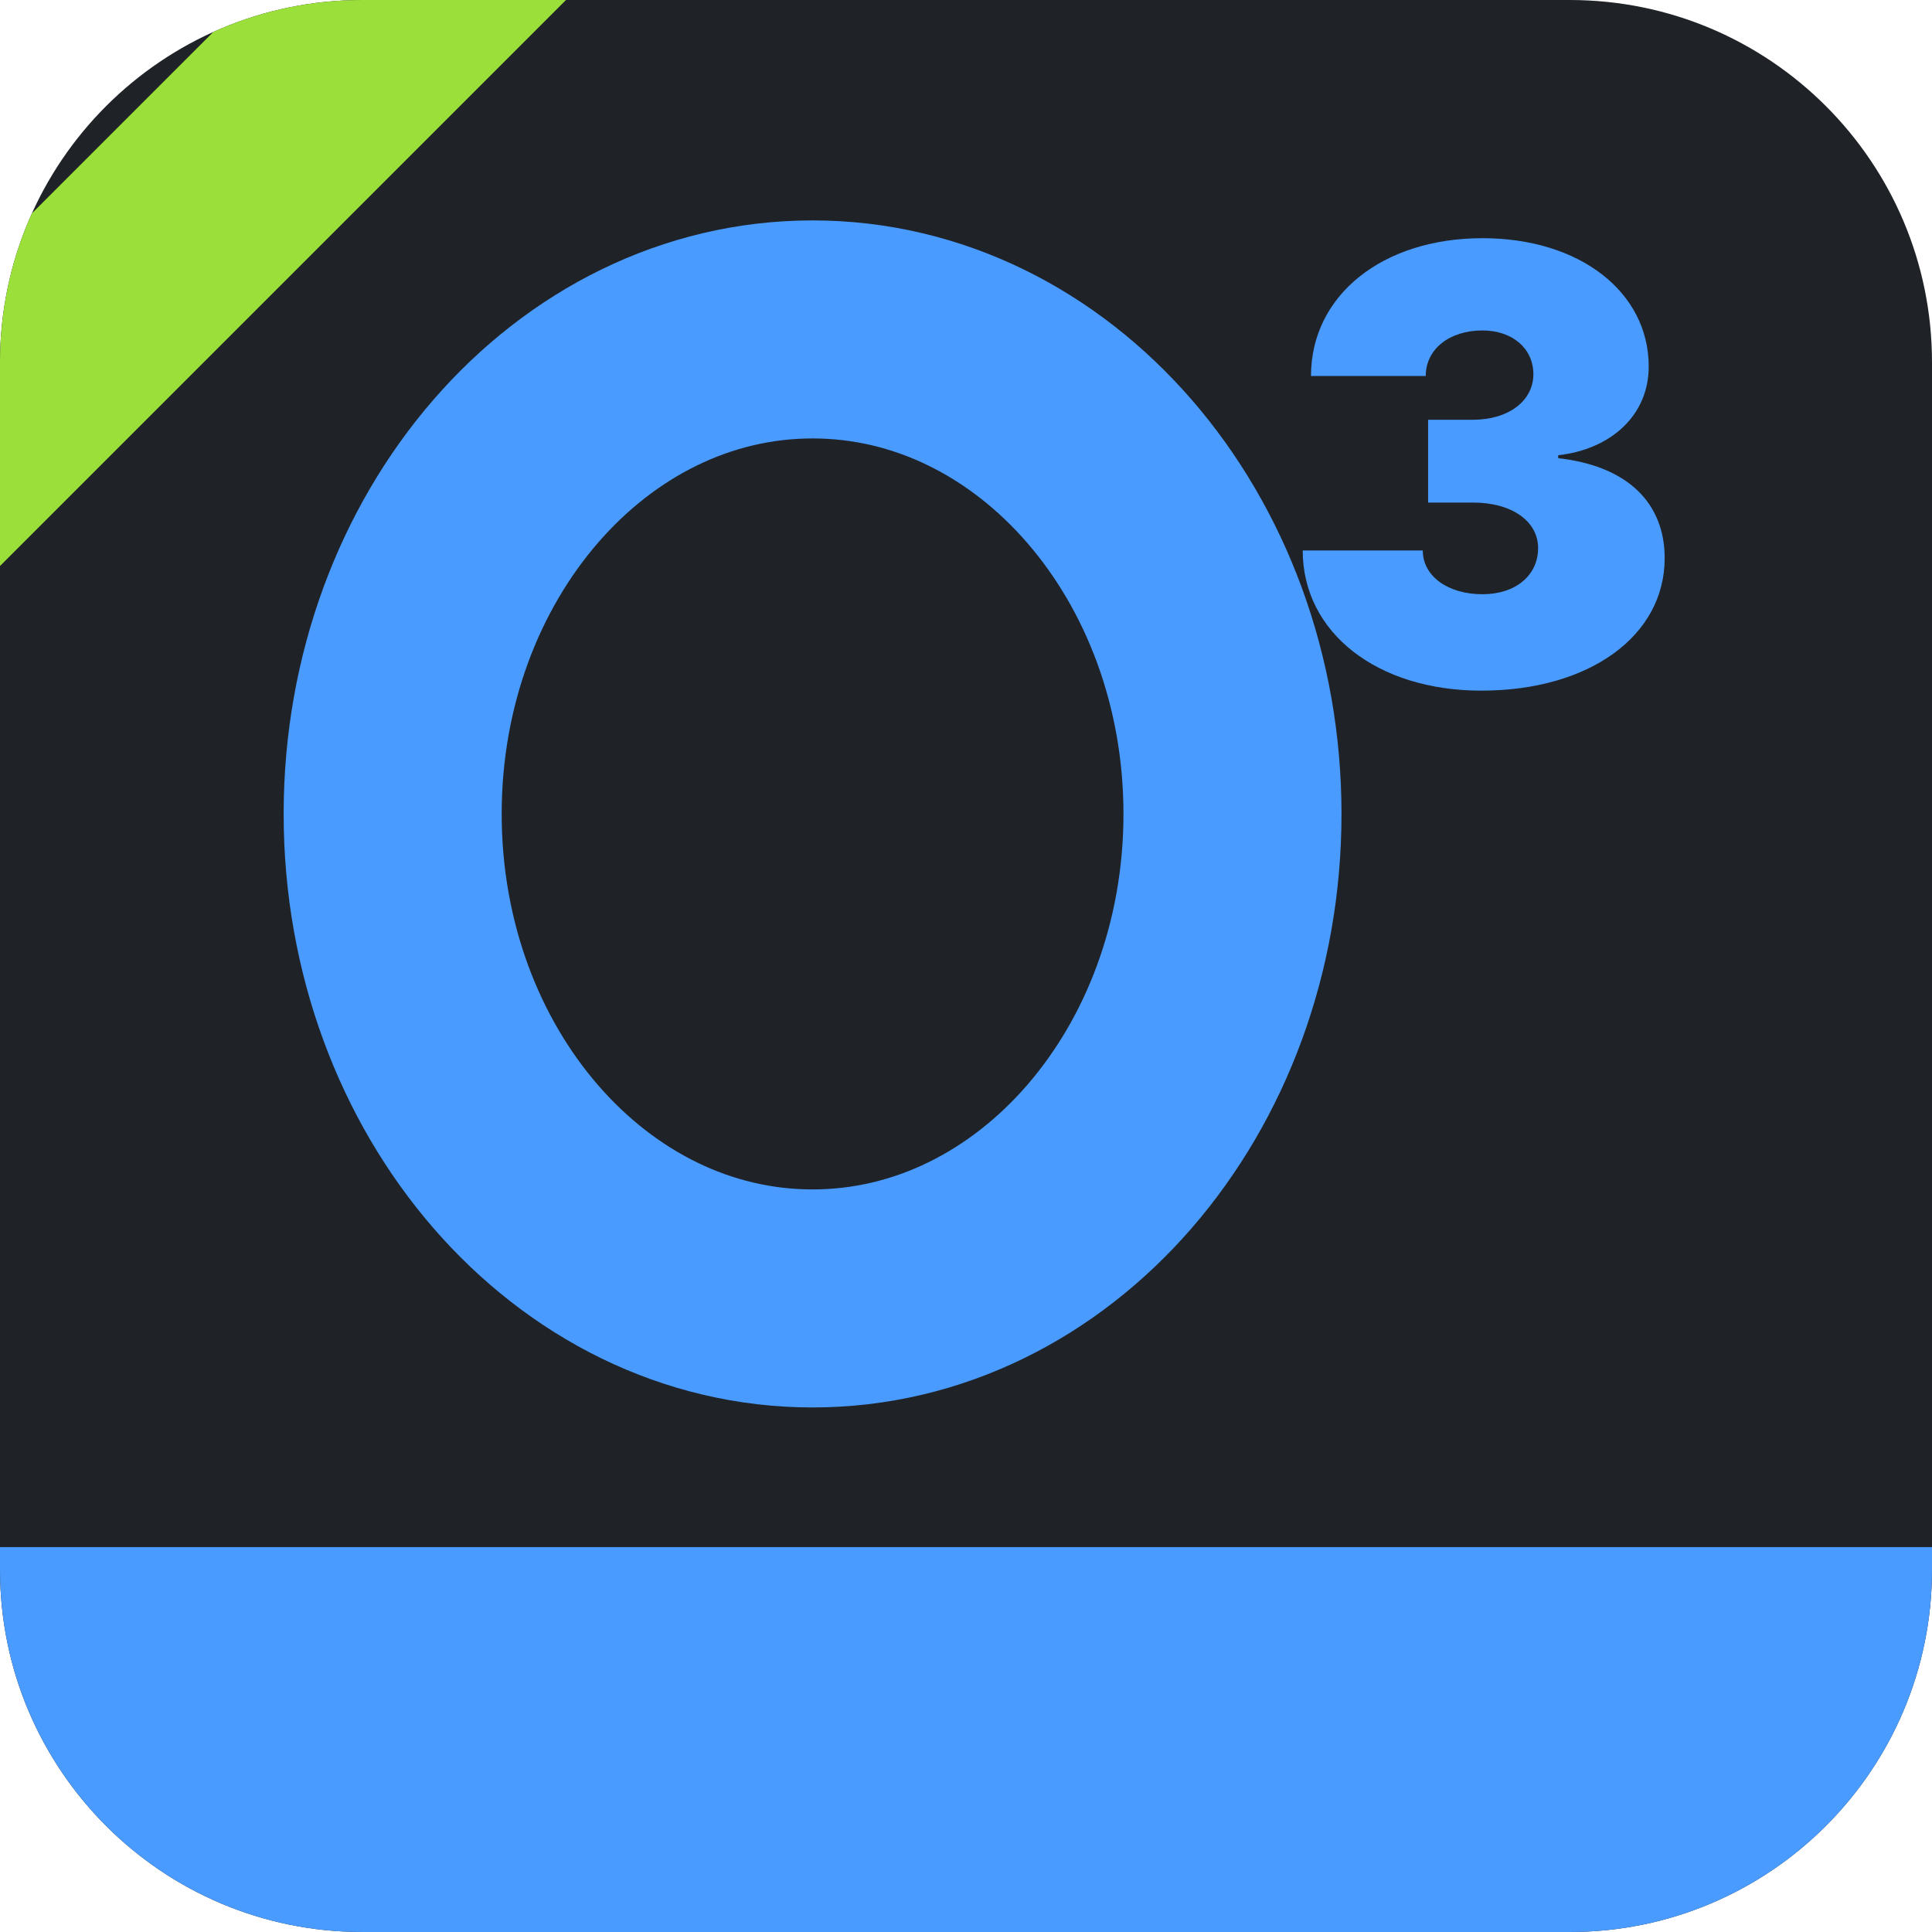
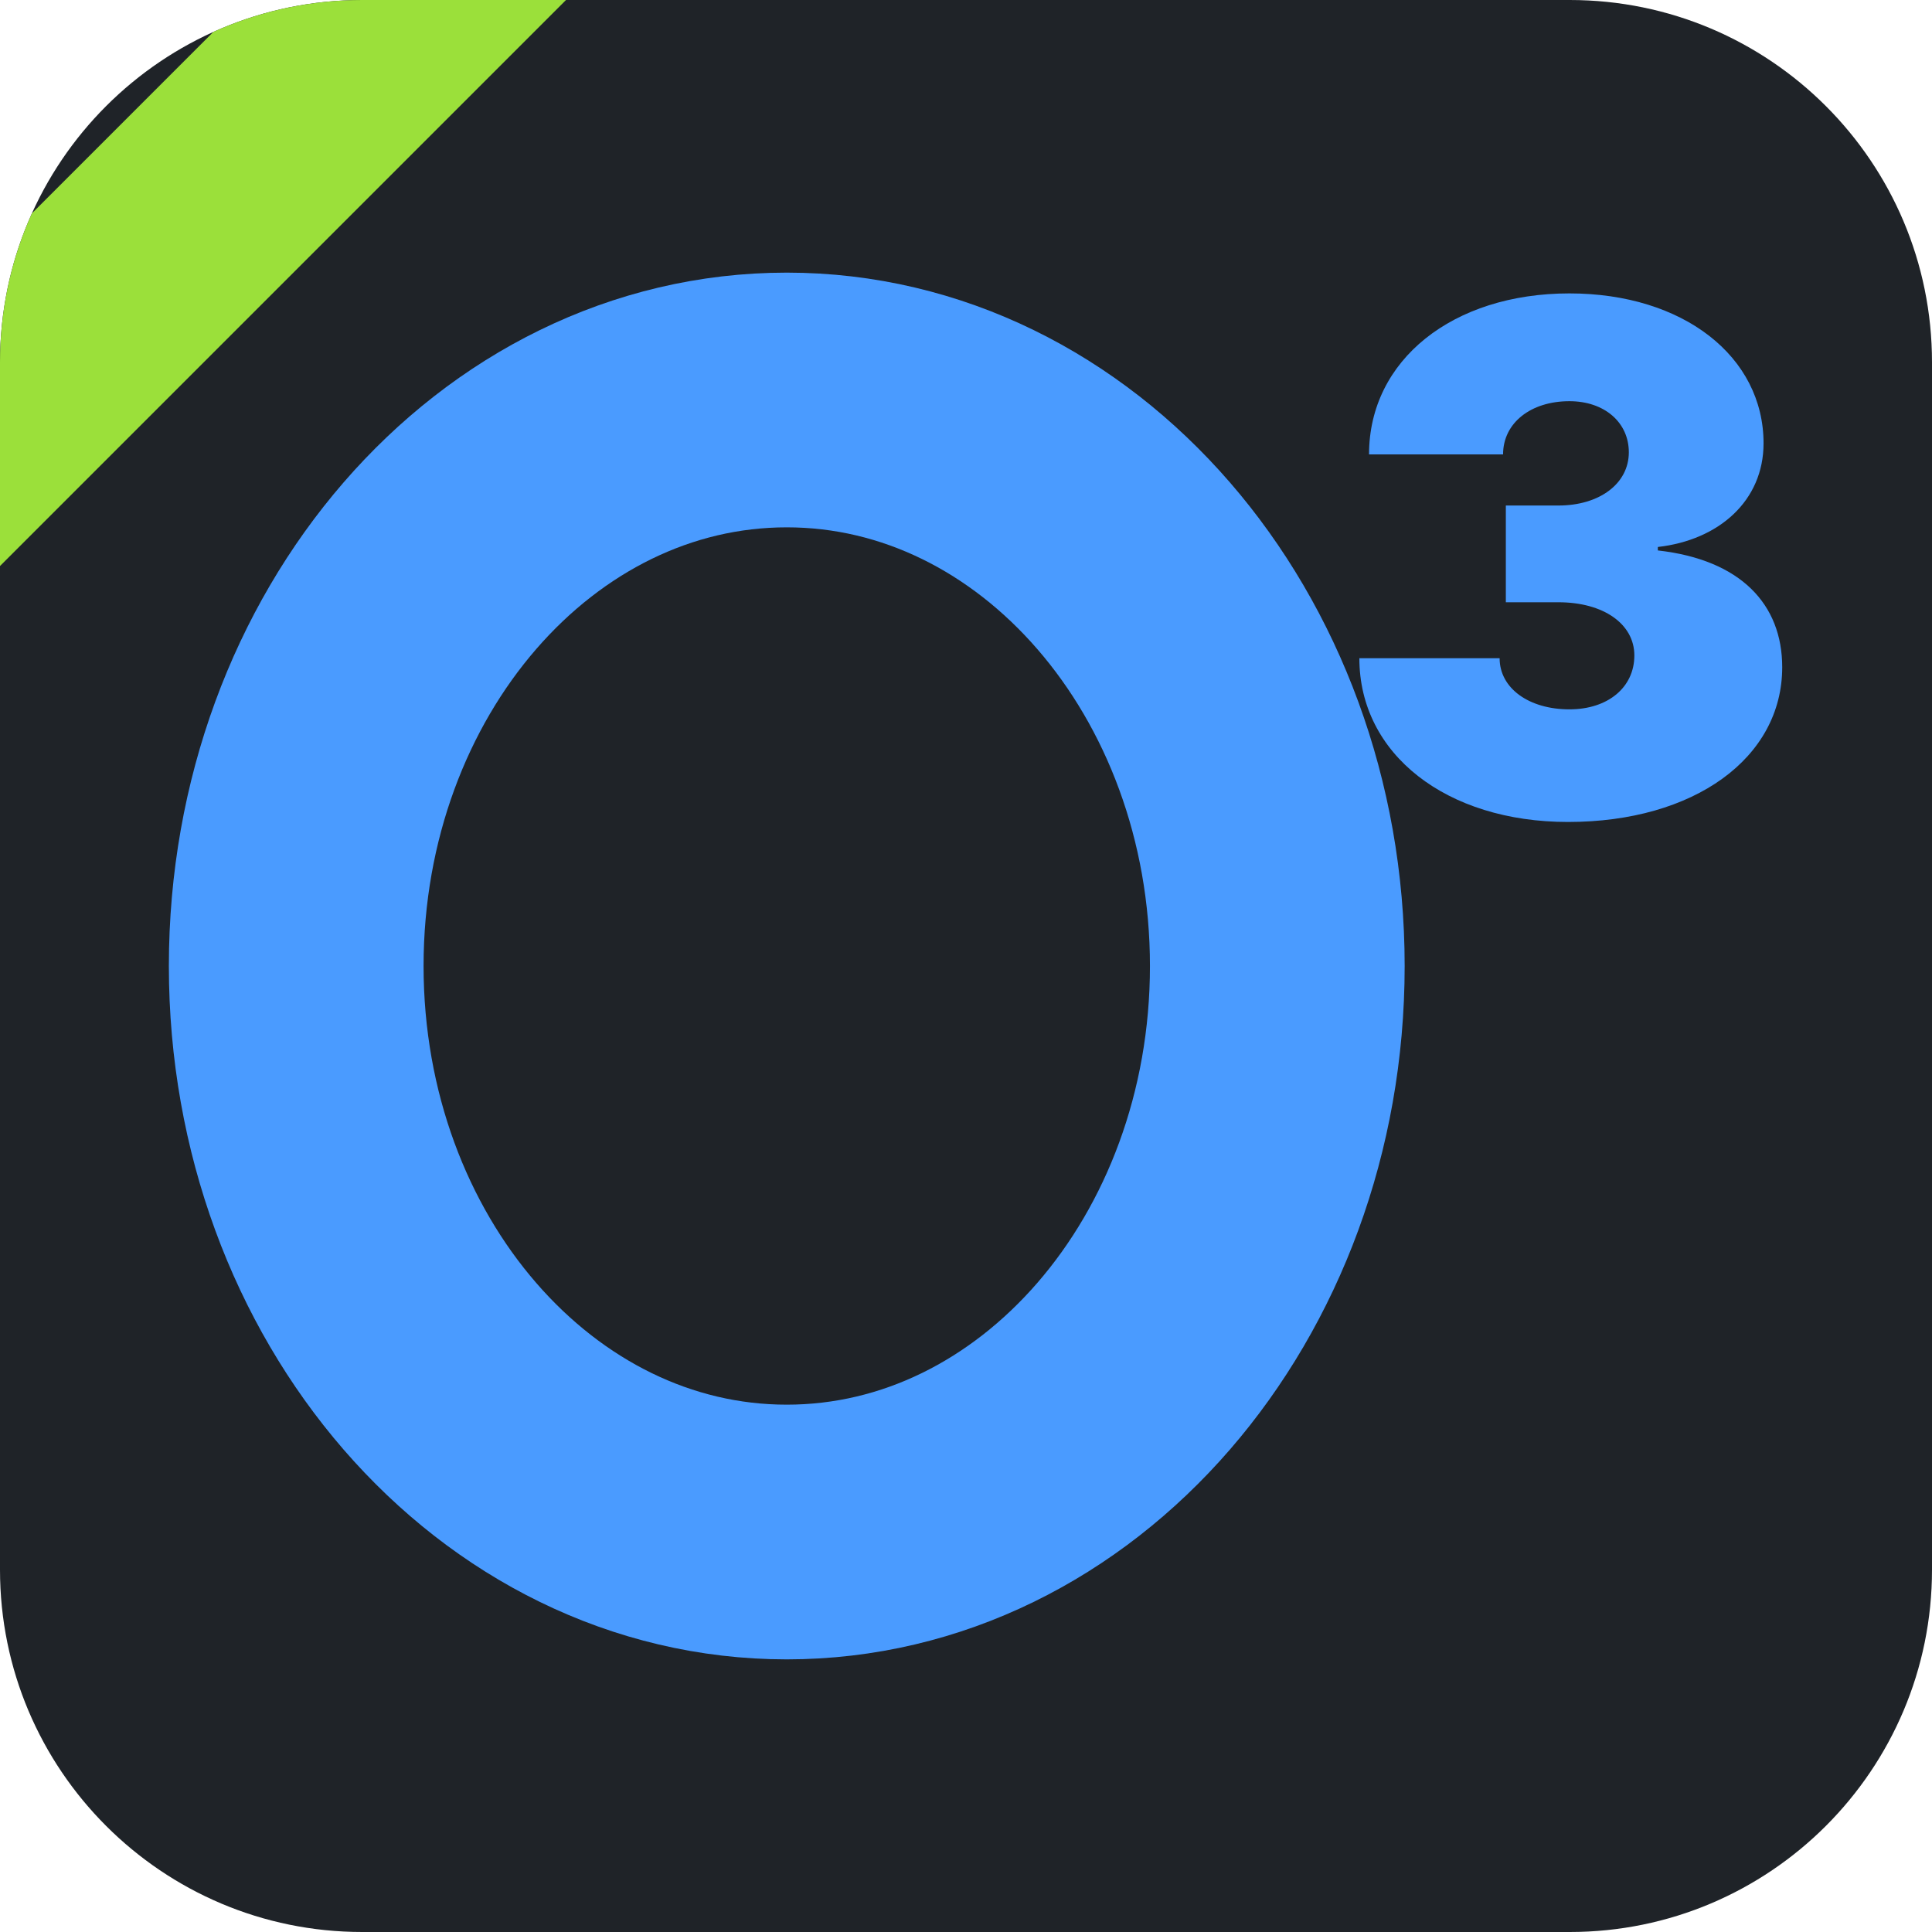
<svg xmlns="http://www.w3.org/2000/svg" viewBox="0 0 512 512">
  <defs>
    <clipPath id="t">
      <rect width="512" height="512" rx="96" />
    </clipPath>
  </defs>
  <rect width="512" height="512" rx="96" fill="#1F2328" />
-   <ellipse cx="215.34" cy="215.7" rx="111.28" ry="128.4" fill="none" stroke="#4A9BFF" stroke-width="57.78" />
-   <path fill="#4A9BFF" d="M392.568 183.027C421.173 183.027 441.157 168.529 441.157 147.918C441.157 133.655 431.753 123.545 412.944 121.429V120.646C426.815 119.078 436.925 110.144 436.925 97.135C436.925 77.464 418.743 63.123 392.882 63.123C366.393 63.123 347.428 78.248 347.428 99.643H377.835C377.835 92.511 384.104 87.574 392.882 87.574C400.797 87.574 406.361 92.354 406.361 99.172C406.361 106.226 399.778 111.241 390.374 111.241H378.462V133.185H390.374C400.64 133.185 407.615 138.122 407.615 145.253C407.615 152.463 401.659 157.479 392.882 157.479C383.712 157.479 377.051 152.699 377.051 145.88H345.233C345.233 167.667 364.982 183.027 392.568 183.027Z" />
-   <path d="M0 410H512V416a96 96 0 0 1-96 96H96a96 96 0 0 1-96-96Z" fill="#4A9BFF" />
+   <ellipse cx="208.5" cy="256.0" rx="130.0" ry="150.0" fill="none" stroke="#4A9BFF" stroke-width="67.5" />
+   <path fill="#4A9BFF" d="M415.542 217.831C448.959 217.831 472.305 200.894 472.305 176.815C472.305 160.153 461.319 148.343 439.346 145.871V144.955C455.551 143.124 467.361 132.687 467.361 117.489C467.361 94.51 446.121 77.755 415.908 77.755C384.964 77.755 362.808 95.425 362.808 120.419H398.33C398.33 112.088 405.655 106.32 415.908 106.32C425.155 106.32 431.656 111.905 431.656 119.87C431.656 128.109 423.965 133.969 412.979 133.969H399.063V159.604H412.979C424.972 159.604 433.12 165.371 433.12 173.703C433.12 182.125 426.162 187.985 415.908 187.985C405.197 187.985 397.415 182.4 397.415 174.435H360.244C360.244 199.887 383.316 217.831 415.542 217.831Z" />
  <g clip-path="url(#t)">
    <path d="M0 65L65 0H150L0 150Z" fill="#9BE03A" />
  </g>
</svg>
